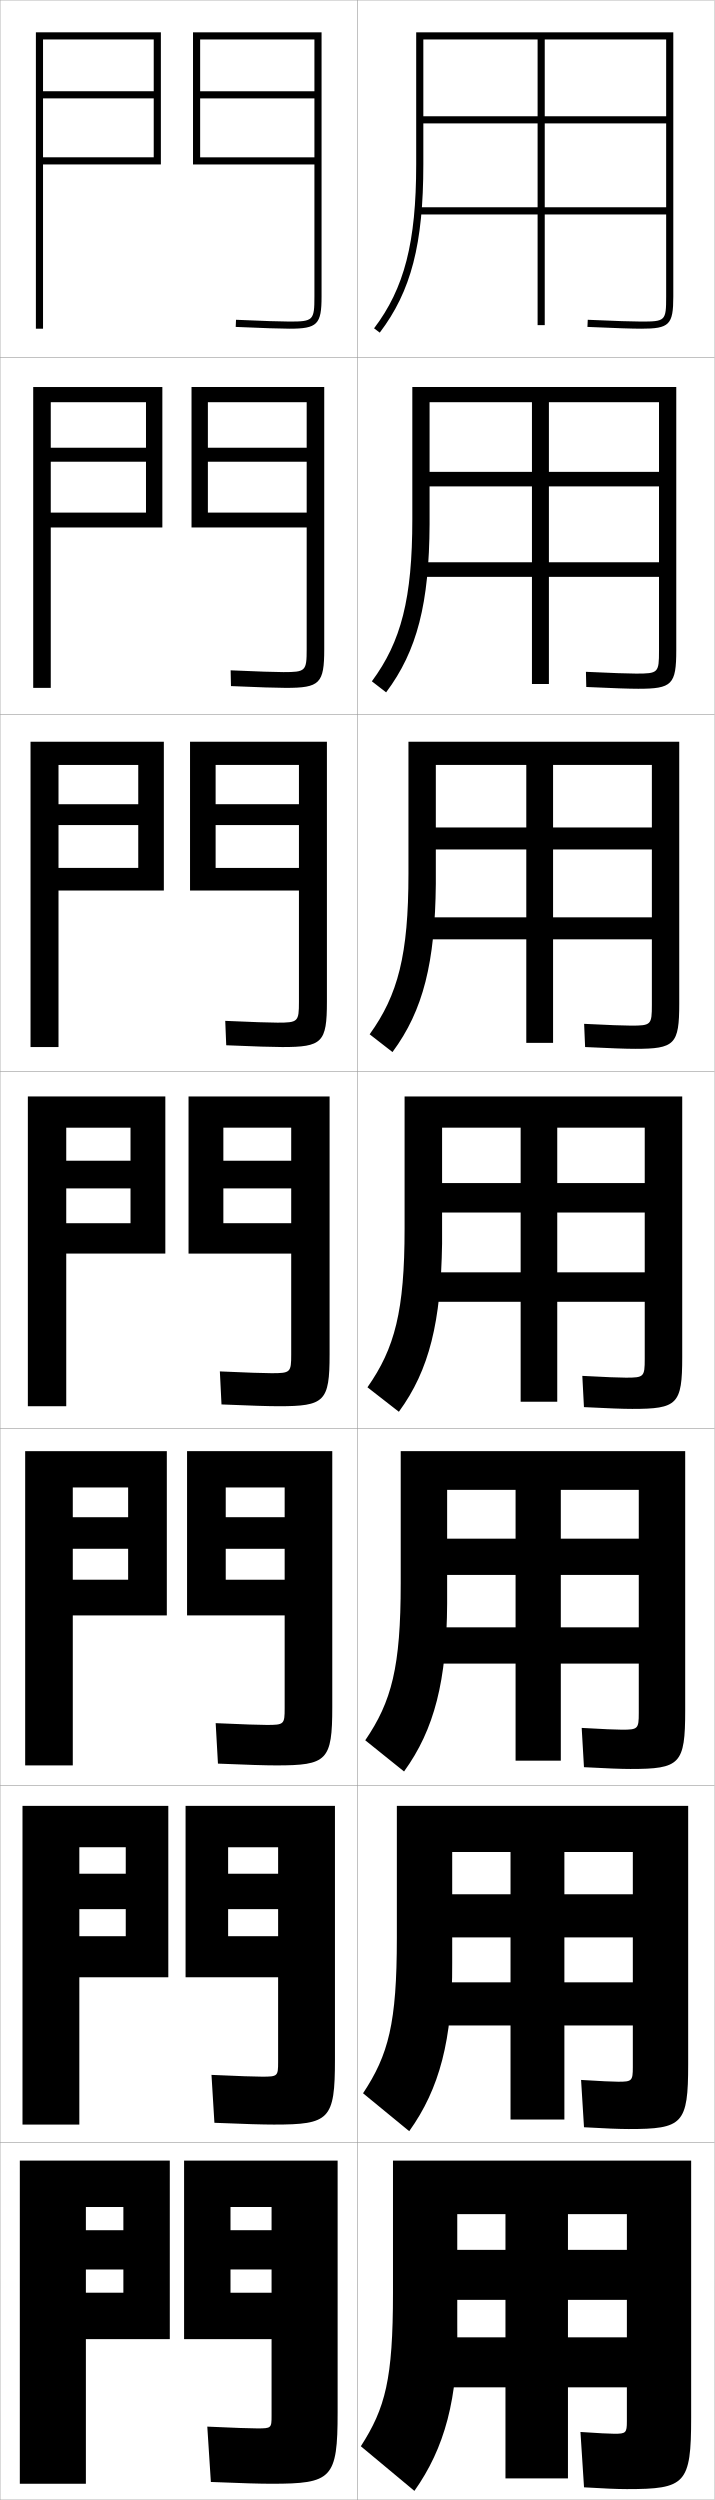
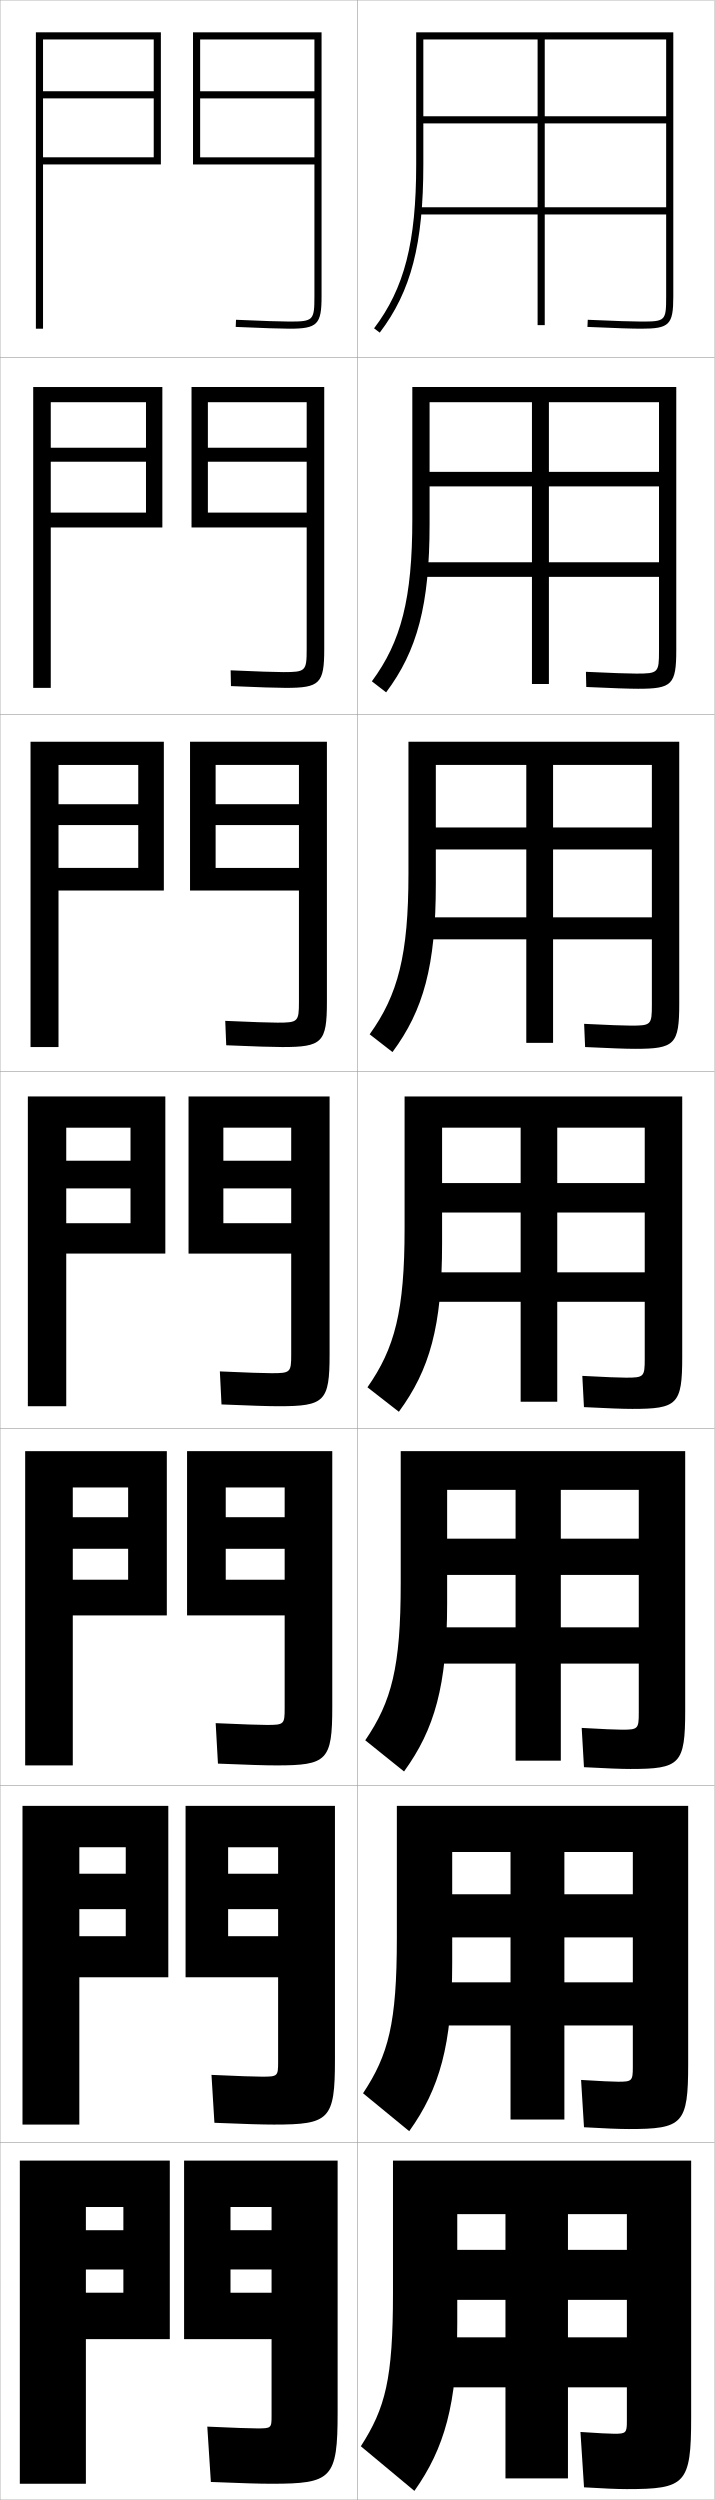
<svg xmlns="http://www.w3.org/2000/svg" width="200.1" height="700.1" viewBox="0 0 200.1 700.1" overflow="visible" enable-background="new 0 0 200.1 700.1" xml:space="preserve">
  <g id="glyphs">
    <g>
      <rect x="0.05" y="0.05" fill="none" stroke="#999999" stroke-width="0.1" width="100" height="100" />
      <rect x="0.05" y="100.05" fill="none" stroke="#999999" stroke-width="0.1" width="100" height="100" />
      <rect x="0.05" y="200.05" fill="none" stroke="#999999" stroke-width="0.1" width="100" height="100" />
      <rect x="0.05" y="300.05" fill="none" stroke="#999999" stroke-width="0.1" width="100" height="100" />
      <rect x="0.05" y="400.05" fill="none" stroke="#999999" stroke-width="0.1" width="100" height="100" />
      <rect x="0.05" y="500.05" fill="none" stroke="#999999" stroke-width="0.1" width="100" height="100" />
      <rect x="0.05" y="600.05" fill="none" stroke="#999999" stroke-width="0.1" width="100" height="100" />
      <rect x="100.05" y="0.05" fill="none" stroke="#999999" stroke-width="0.1" width="100" height="100" />
      <rect x="100.05" y="100.05" fill="none" stroke="#999999" stroke-width="0.1" width="100" height="100" />
      <rect x="100.05" y="200.05" fill="none" stroke="#999999" stroke-width="0.1" width="100" height="100" />
      <rect x="100.05" y="300.05" fill="none" stroke="#999999" stroke-width="0.1" width="100" height="100" />
      <rect x="100.05" y="400.05" fill="none" stroke="#999999" stroke-width="0.1" width="100" height="100" />
      <rect x="100.05" y="500.05" fill="none" stroke="#999999" stroke-width="0.1" width="100" height="100" />
      <rect x="100.05" y="600.05" fill="none" stroke="#999999" stroke-width="0.1" width="100" height="100" />
    </g>
    <g>
      <path d="M88.05,83.05c0,6.673-0.327,7-7,7c-2.354,0-7.387-0.168-14.956-0.499      l-0.088,1.998c7.599,0.332,12.661,0.501,15.044,0.501c7.822,0,9-1.178,9-9v-74h-36v37      h34v-2h-32v-16.5h32v-2h-32v-14.5h32V83.05z" />
      <path d="M90.799,108.383H53.633v39.333h32.25v-4.166H58.216v-14.25h27.667v-3.917H58.216      v-12.75h27.667v69.167c0,6.129-0.287,6.417-6.5,6.417      c-2.299,0-7.176-0.165-14.797-0.499l0.094,4.415      c7.812,0.337,12.847,0.501,15.37,0.501c9.504,0,10.75-1.218,10.75-10.833V108.383z" />
      <path d="M91.55,207.716H53.216v41.667h30.5v-6.333H60.383v-12h23.333v-5.833H60.383      v-11h23.333v66.333c0,5.586-0.247,5.833-6,5.833      c-2.243,0-6.966-0.162-14.638-0.5l0.275,6.833c8.025,0.342,13.032,0.5,15.696,0.5      c11.186,0,12.5-1.257,12.5-12.667V207.716z" />
      <path d="M81.55,379.3c0,5.043-0.206,5.25-5.5,5.25c-2.188,0-6.756-0.158-14.479-0.5      l0.457,9.25c8.238,0.348,13.218,0.5,16.021,0.5c12.867,0,14.25-1.297,14.25-14.5v-72.25h-39.5v44      h28.75v-8.5h-19v-9.75h19v-7.75h-19v-9.25h19V379.3z" />
      <path d="M93.049,406.383H52.383v46h27.333v-10h-16.5v-8.666h16.5v-8.834h-16.5v-8.333h16.5      v61.833c0,4.5-0.166,4.667-5,4.667c-2.132,0-6.545-0.154-14.319-0.5l0.638,11.333      c8.452,0.354,13.403,0.5,16.348,0.5c14.215,0,15.667-1.338,15.667-16.333V406.383z" />
      <path d="M93.8,505.717H51.967v48h25.917v-11.5h-14v-7.584h14v-9.916h-14v-7.417h14v60.167      c0,3.957-0.125,4.083-4.5,4.083c-2.076,0-6.334-0.151-14.16-0.5l0.819,13.417      c8.665,0.359,13.589,0.5,16.673,0.5c15.563,0,17.083-1.379,17.083-18.167V505.717z" />
      <path d="M94.55,675.55v-70.5h-43v50h24.5v-13h-11.5v-6.5h11.5v-11h-11.5v-6.5h11.5v58.5      c0,3.414-0.085,3.5-4,3.5c-2.02,0-6.124-0.147-14-0.5l1,15.5c8.878,0.365,13.775,0.5,17,0.5      C92.961,695.55,94.55,694.131,94.55,675.55z" />
    </g>
    <g>
      <polygon points="43.05,44.05 12.05,44.05 12.05,46.05 45.05,46.05       45.05,9.05 10.05,9.05 10.05,92.05 12.05,92.05 12.05,11.05       43.05,11.05 43.05,25.55 12.05,25.55 12.05,27.55 43.05,27.55 " />
      <polygon points="9.3,108.383 45.466,108.383 45.466,147.716 14.216,147.716       14.216,143.55 40.883,143.55 40.883,129.3 14.216,129.3 14.216,125.383       40.883,125.383 40.883,112.633 14.216,112.633 14.216,192.633 9.3,192.633 " />
      <polygon points="8.55,207.716 45.883,207.716 45.883,249.383 16.383,249.383       16.383,243.05 38.717,243.05 38.717,231.05 16.383,231.05 16.383,225.216       38.717,225.216 38.717,214.217 16.383,214.217 16.383,293.216 8.55,293.216 " />
      <polygon points="7.8,307.05 46.3,307.05 46.3,351.05 18.55,351.05       18.55,342.55 36.55,342.55 36.55,332.8 18.55,332.8 18.55,325.05       36.55,325.05 36.55,315.8 18.55,315.8 18.55,393.8 7.8,393.8 " />
      <polygon points="7.05,406.383 46.716,406.383 46.716,452.383 20.383,452.383       20.383,442.383 35.883,442.383 35.883,433.717 20.383,433.717 20.383,424.883       35.883,424.883 35.883,416.55 20.383,416.55 20.383,494.383 7.05,494.383 " />
      <polygon points="6.3,505.717 47.133,505.717 47.133,553.717 22.216,553.717       22.216,542.217 35.216,542.217 35.216,534.633 22.216,534.633 22.216,524.717       35.216,524.717 35.216,517.3 22.216,517.3 22.216,594.967 6.3,594.967 " />
      <polygon points="5.55,695.55 5.55,605.05 47.55,605.05 47.55,655.05       24.05,655.05 24.05,642.05 34.55,642.05 34.55,635.55 24.05,635.55       24.05,624.55 34.55,624.55 34.55,618.05 24.05,618.05 24.05,695.55 " />
    </g>
    <g>
      <path d="M150.55,11.05v80h2v-80h34v21.5h-68v2h68v23.5h-69.5v2h69.5v23c0,6.804-0.196,7-7,7      c-2.474,0-6.947-0.149-14.956-0.499l-0.088,1.998      c8.04,0.351,12.54,0.501,15.044,0.501c7.906,0,9-1.094,9-9v-74h-72v37      c0,21.828-3.308,34.695-11.797,45.896l1.594,1.207      c8.781-11.585,12.203-24.792,12.203-47.104v-35H150.55z" />
-       <path d="M115.466,108.383v37c0,22.238-3.114,34.299-11.331,45.414l3.995,3.089      c8.722-11.64,12.058-24.966,12.169-47.086v-34.167h28.667v78.917h4.75v-78.917      h30.833v19.5h-64.25v4.083h64.25v21.25h-66.583v4.083h66.583v20.667      c0,6.214-0.209,6.417-6.417,6.417c-2.268,0-6.568-0.152-14.047-0.499l0.094,4.249      c7.613,0.348,12.021,0.501,14.537,0.501c9.489,0,10.667-1.148,10.667-10.833      v-73.667H115.466z" />
-       <path d="M114.383,207.716v37c0,22.647-2.919,33.902-10.865,44.931l6.396,4.971      c8.663-11.694,11.913-25.14,12.135-47.069v-33.333h25.333v77.833h7.5v-77.833      h27.667v17.5h-60.5v6.167h60.5v19h-63.667v6.167h63.667v18.333      c0,5.625-0.223,5.833-5.833,5.833c-2.062,0-6.189-0.155-13.138-0.5      l0.275,6.5c7.186,0.346,11.5,0.5,14.029,0.5      c11.073,0,12.333-1.201,12.333-12.667v-73.333H114.383z" />
-       <path d="M191.05,307.05h-77.75v37c0,23.057-2.726,33.506-10.398,44.448l8.797,6.854      c8.604-11.749,11.768-25.314,12.102-47.052v-32.5h22v76.75h10.25v-76.75h24.5v15.5h-56.75v8.25h56.75      v16.75h-60.75v8.25h60.75v16c0,5.035-0.236,5.25-5.25,5.25c-1.855,0-5.81-0.158-12.229-0.5      l0.457,8.75c6.76,0.344,10.981,0.5,13.521,0.5c12.656,0,14-1.255,14-14.5V307.05z" />
-       <path d="M112.216,406.383v37c0,23.466-2.531,33.109-9.932,43.966l10.865,8.735      c8.544-11.804,11.956-25.488,12.067-47.034v-31.834h19.167v75.834h12.667v-75.834      h21.833v13.667h-53.667v10.167h53.667v14.666h-58.167v10.167h58.167v13.833      c0,4.446-0.25,4.667-4.667,4.667c-1.65,0-5.431-0.161-11.319-0.5l0.638,11      c6.333,0.342,10.462,0.5,13.014,0.5c13.908,0,15.333-1.31,15.333-16.333v-72.667      H112.216z" />
-       <path d="M111.133,505.717v37c0,23.875-2.338,32.713-9.466,43.482l12.933,10.618      c8.485-11.858,12.144-25.663,12.034-47.018v-31.167h16.333v74.917h15.083v-74.917      h19.167v11.834h-50.583v12.083h50.583v12.583h-55.583v12.084h55.583v11.666      c0,3.857-0.262,4.084-4.083,4.084c-1.444,0-5.051-0.165-10.41-0.5l0.819,13.25      c5.906,0.339,9.943,0.5,12.507,0.5c15.16,0,16.667-1.364,16.667-18.167v-72.333      H111.133z" />
-       <path d="M175.55,697.05c16.411,0,18-1.419,18-20v-72h-83.5v37c0,24.284-2.144,32.316-9,43      l15,12.5c8.427-11.912,12.333-25.837,12-47v-30.5h13.5v74h17.5v-74h16.5v10h-47.5v14h47.5v10.5h-53v14h53v9.5      c0,3.268-0.275,3.5-3.5,3.5c-1.238,0-4.672-0.168-9.5-0.5l1,15.5      C169.029,696.887,172.974,697.05,175.55,697.05z" />
+       <path d="M115.466,108.383v37c0,22.238-3.114,34.299-11.331,45.414l3.995,3.089      c8.722-11.64,12.169-24.462,12.169-47.086v-34.167h28.667v78.917h4.75v-78.917      h30.833v19.5h-64.25v4.083h64.25v21.25h-66.583v4.083h66.583v20.667      c0,6.214-0.209,6.417-6.417,6.417c-2.268,0-6.568-0.152-14.047-0.499l0.094,4.249      c7.613,0.348,12.021,0.501,14.537,0.501c9.489,0,10.667-1.148,10.667-10.833      v-73.667H115.466z" />
+       <path d="M114.383,207.716v37c0,22.647-2.919,33.902-10.865,44.931l6.396,4.971      c8.663-11.694,12.135-24.132,12.135-47.069v-33.333h25.333v77.833h7.5v-77.833      h27.667v17.5h-60.5v6.167h60.5v19h-63.667v6.167h63.667v18.333      c0,5.625-0.223,5.833-5.833,5.833c-2.062,0-6.189-0.155-13.138-0.5      l0.275,6.5c7.186,0.346,11.5,0.5,14.029,0.5      c11.073,0,12.333-1.201,12.333-12.667v-73.333H114.383z" />
+       <path d="M191.05,307.05h-77.75v37c0,23.057-2.726,33.506-10.398,44.448l8.797,6.854      c8.604-11.749,12.102-23.802,12.102-47.052v-32.5h22v76.75h10.25v-76.75h24.5v15.5h-56.75v8.25h56.75      v16.75h-60.75v8.25h60.75v16c0,5.035-0.236,5.25-5.25,5.25c-1.855,0-5.81-0.158-12.229-0.5      l0.457,8.75c6.76,0.344,10.981,0.5,13.521,0.5c12.656,0,14-1.255,14-14.5V307.05z" />
+       <path d="M112.216,406.383v37c0,23.466-2.531,33.109-9.932,43.966l10.865,8.735      c8.544-11.804,12.067-24.007,12.067-47.034v-31.834h19.167v75.834h12.667v-75.834      h21.833v13.667h-53.667v10.167h53.667v14.666h-58.167v10.167h58.167v13.833      c0,4.446-0.25,4.667-4.667,4.667c-1.65,0-5.431-0.161-11.319-0.5l0.638,11      c6.333,0.342,10.462,0.5,13.014,0.5c13.908,0,15.333-1.31,15.333-16.333v-72.667      H112.216z" />
+       <path d="M111.133,505.717v37c0,23.875-2.338,32.713-9.466,43.482l12.933,10.618      c8.485-11.858,12.034-24.212,12.034-47.018v-31.167h16.333v74.917h15.083v-74.917      h19.167v11.834h-50.583v12.083h50.583v12.583h-55.583v12.084h55.583v11.666      c0,3.857-0.262,4.084-4.083,4.084c-1.444,0-5.051-0.165-10.41-0.5l0.819,13.25      c5.906,0.339,9.943,0.5,12.507,0.5c15.16,0,16.667-1.364,16.667-18.167v-72.333      H111.133z" />
+       <path d="M175.55,697.05c16.411,0,18-1.419,18-20v-72h-83.5v37c0,24.284-2.144,32.316-9,43      l15,12.5c8.427-11.912,12-24.417,12-47v-30.5h13.5v74h17.5v-74h16.5v10h-47.5v14h47.5v10.5h-53v14h53v9.5      c0,3.268-0.275,3.5-3.5,3.5c-1.238,0-4.672-0.168-9.5-0.5l1,15.5      C169.029,696.887,172.974,697.05,175.55,697.05z" />
    </g>
  </g>
</svg>
